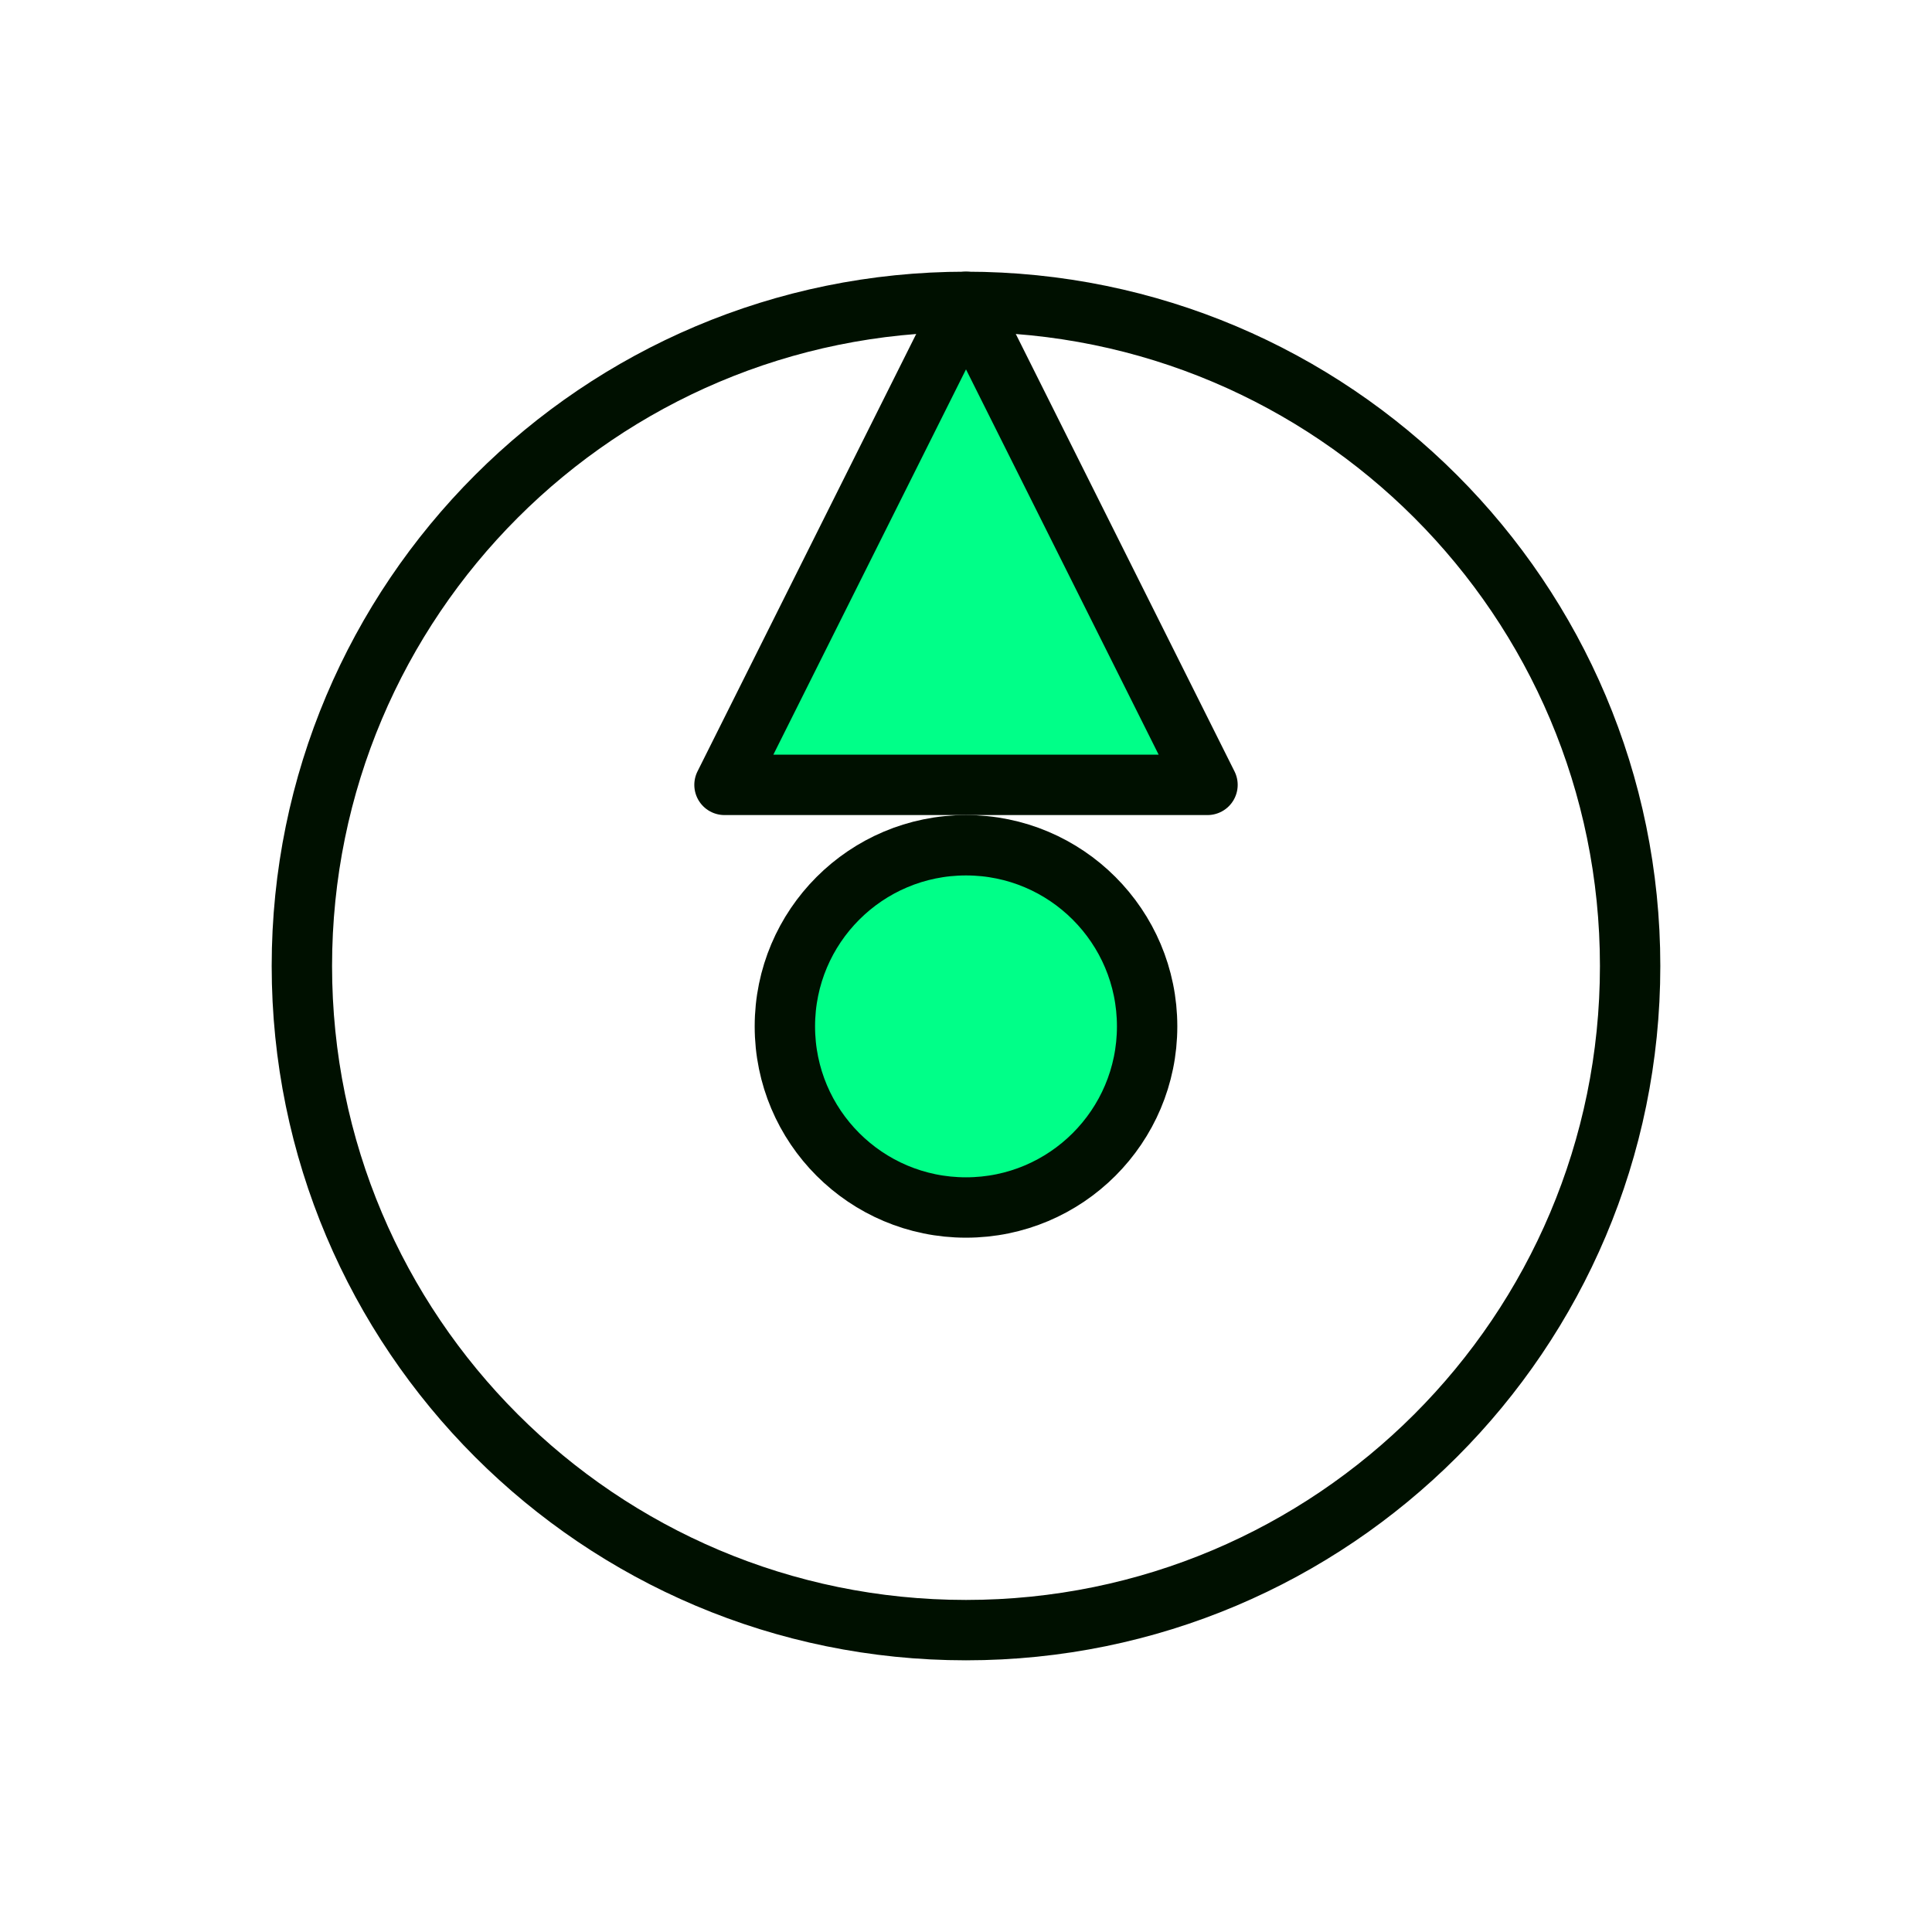
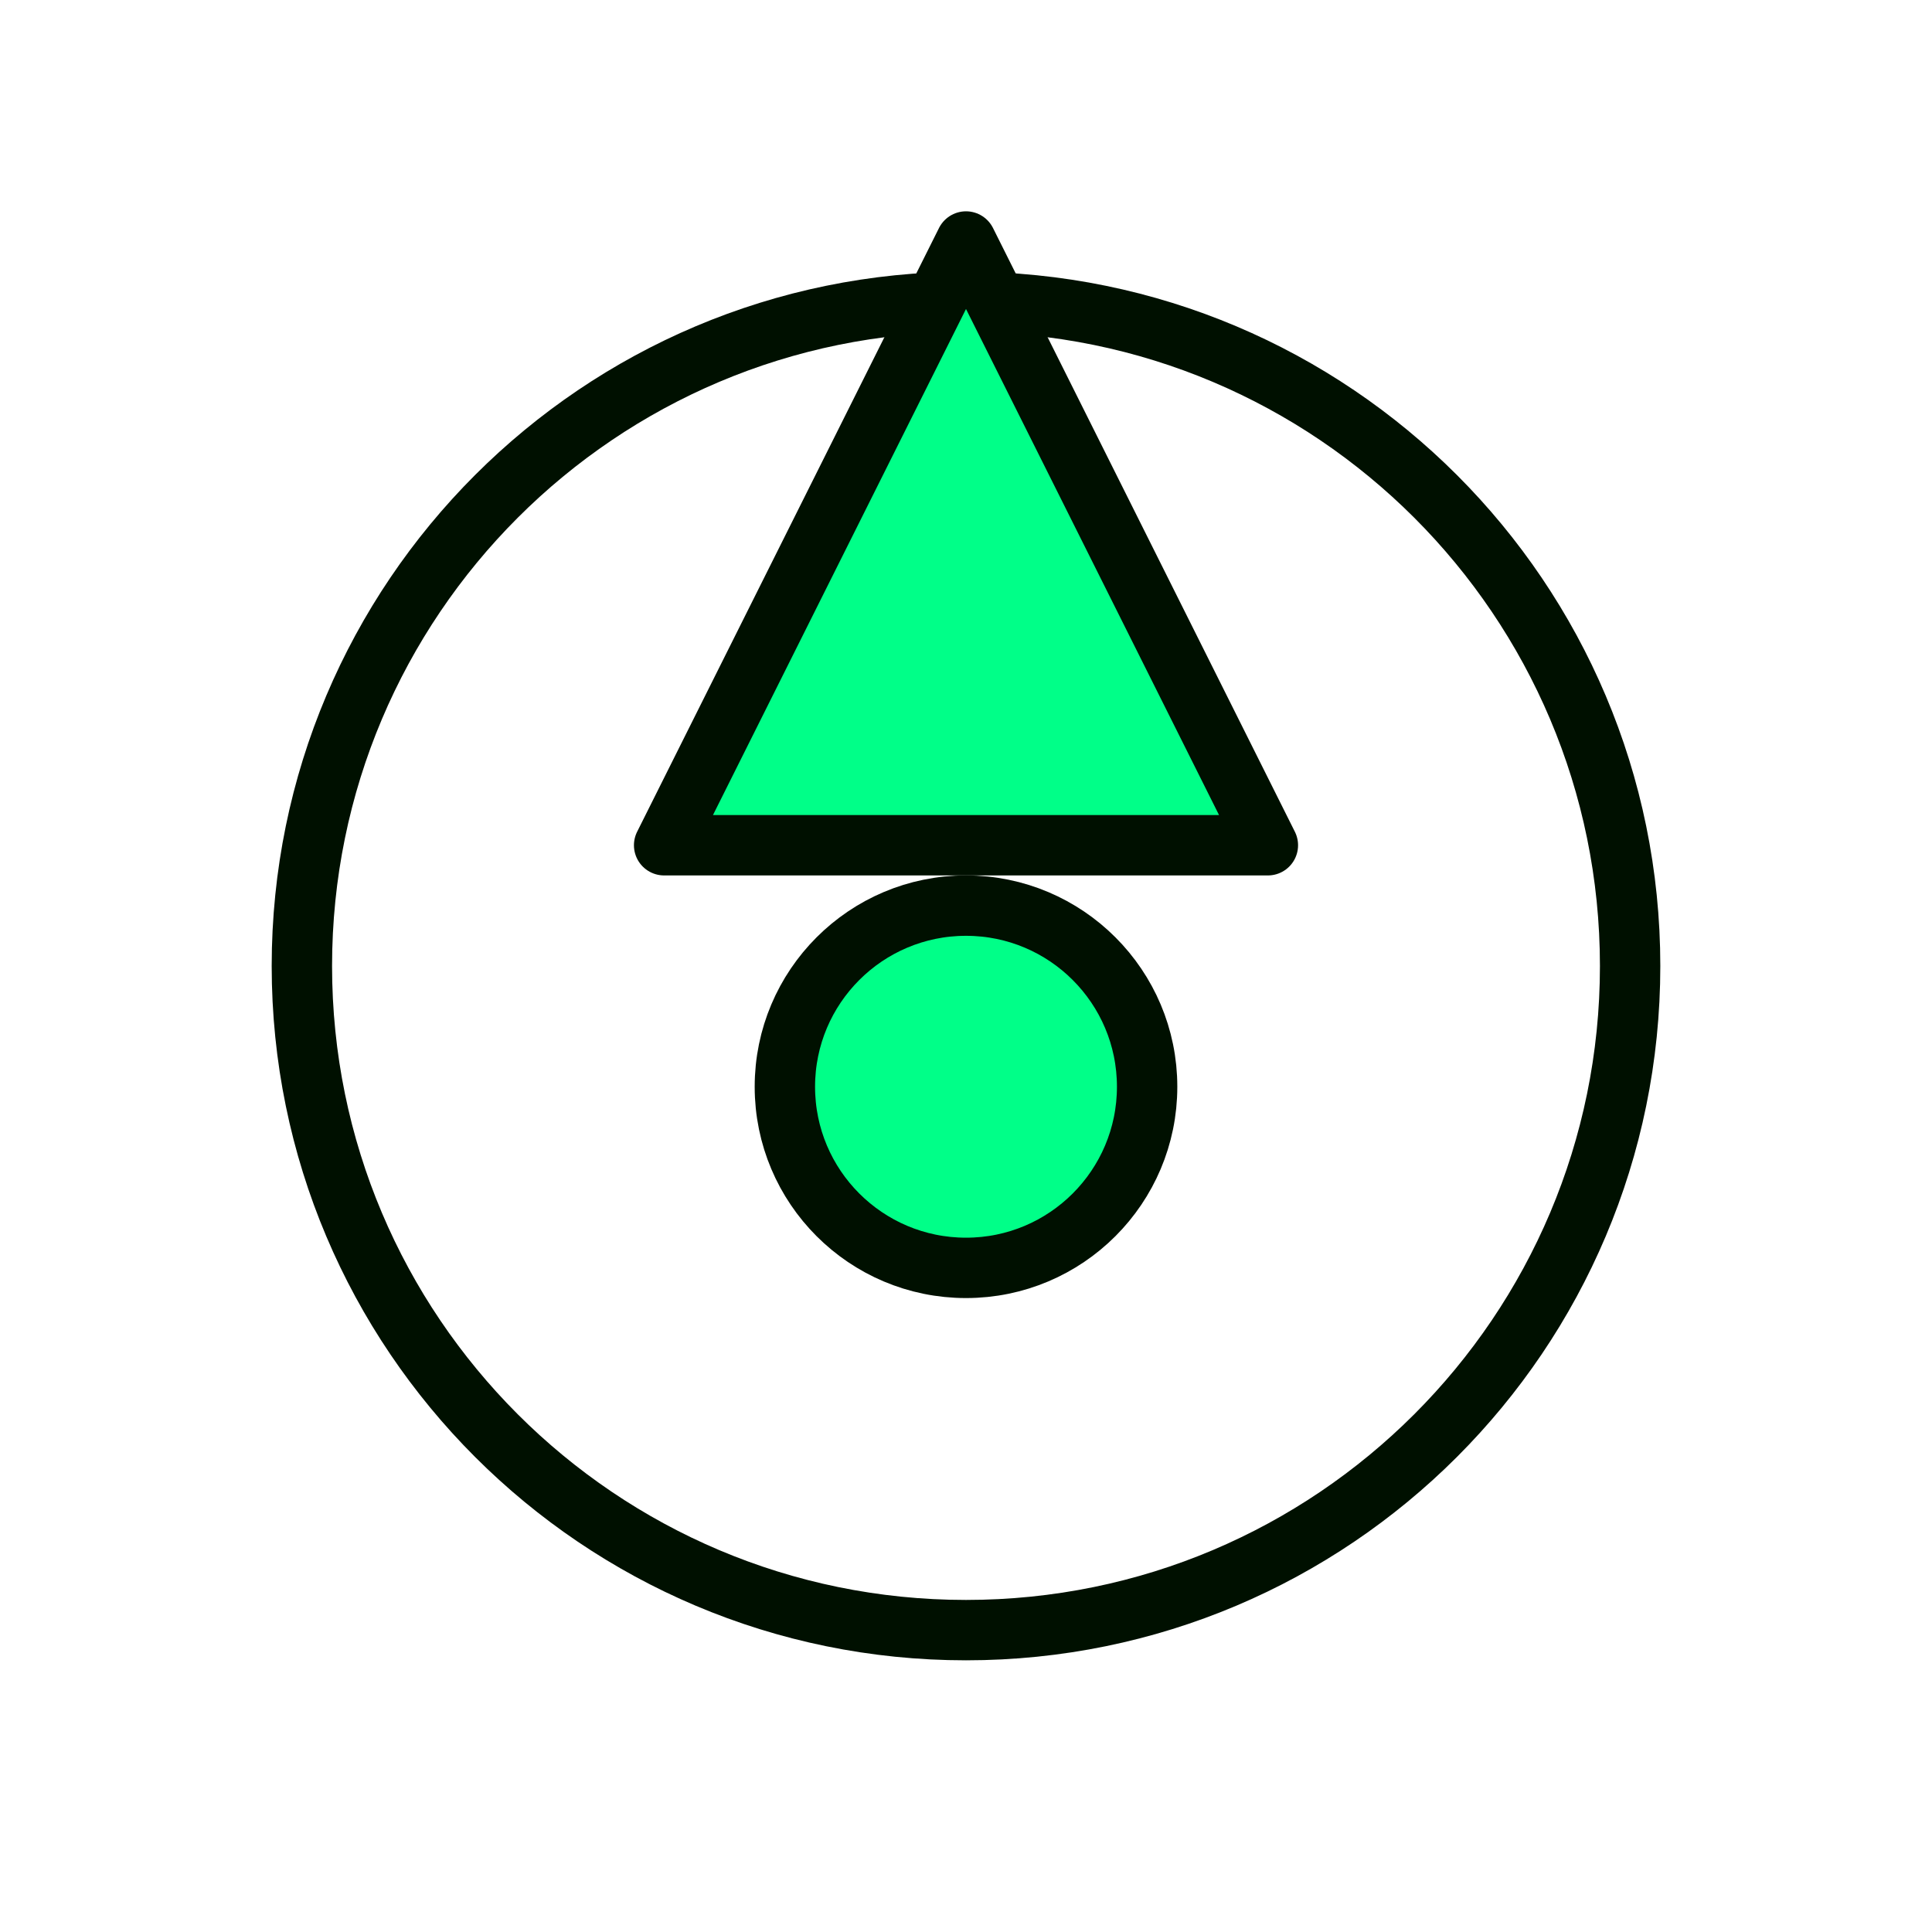
<svg xmlns="http://www.w3.org/2000/svg" width="64" height="64" viewBox="0 0 64 64">
  <g fill="#00ff88" stroke="#001000" stroke-width="2" stroke-linejoin="round">
    <circle cx="32" cy="32" r="22" fill="none" />
-     <path d="M32 10 L40 26 L24 26 Z" />
-     <circle cx="32" cy="34" r="6" />
+     <path d="M32 8 L42 28 L22 28 Z" />
+     <circle cx="32" cy="36" r="6" />
  </g>
</svg>
